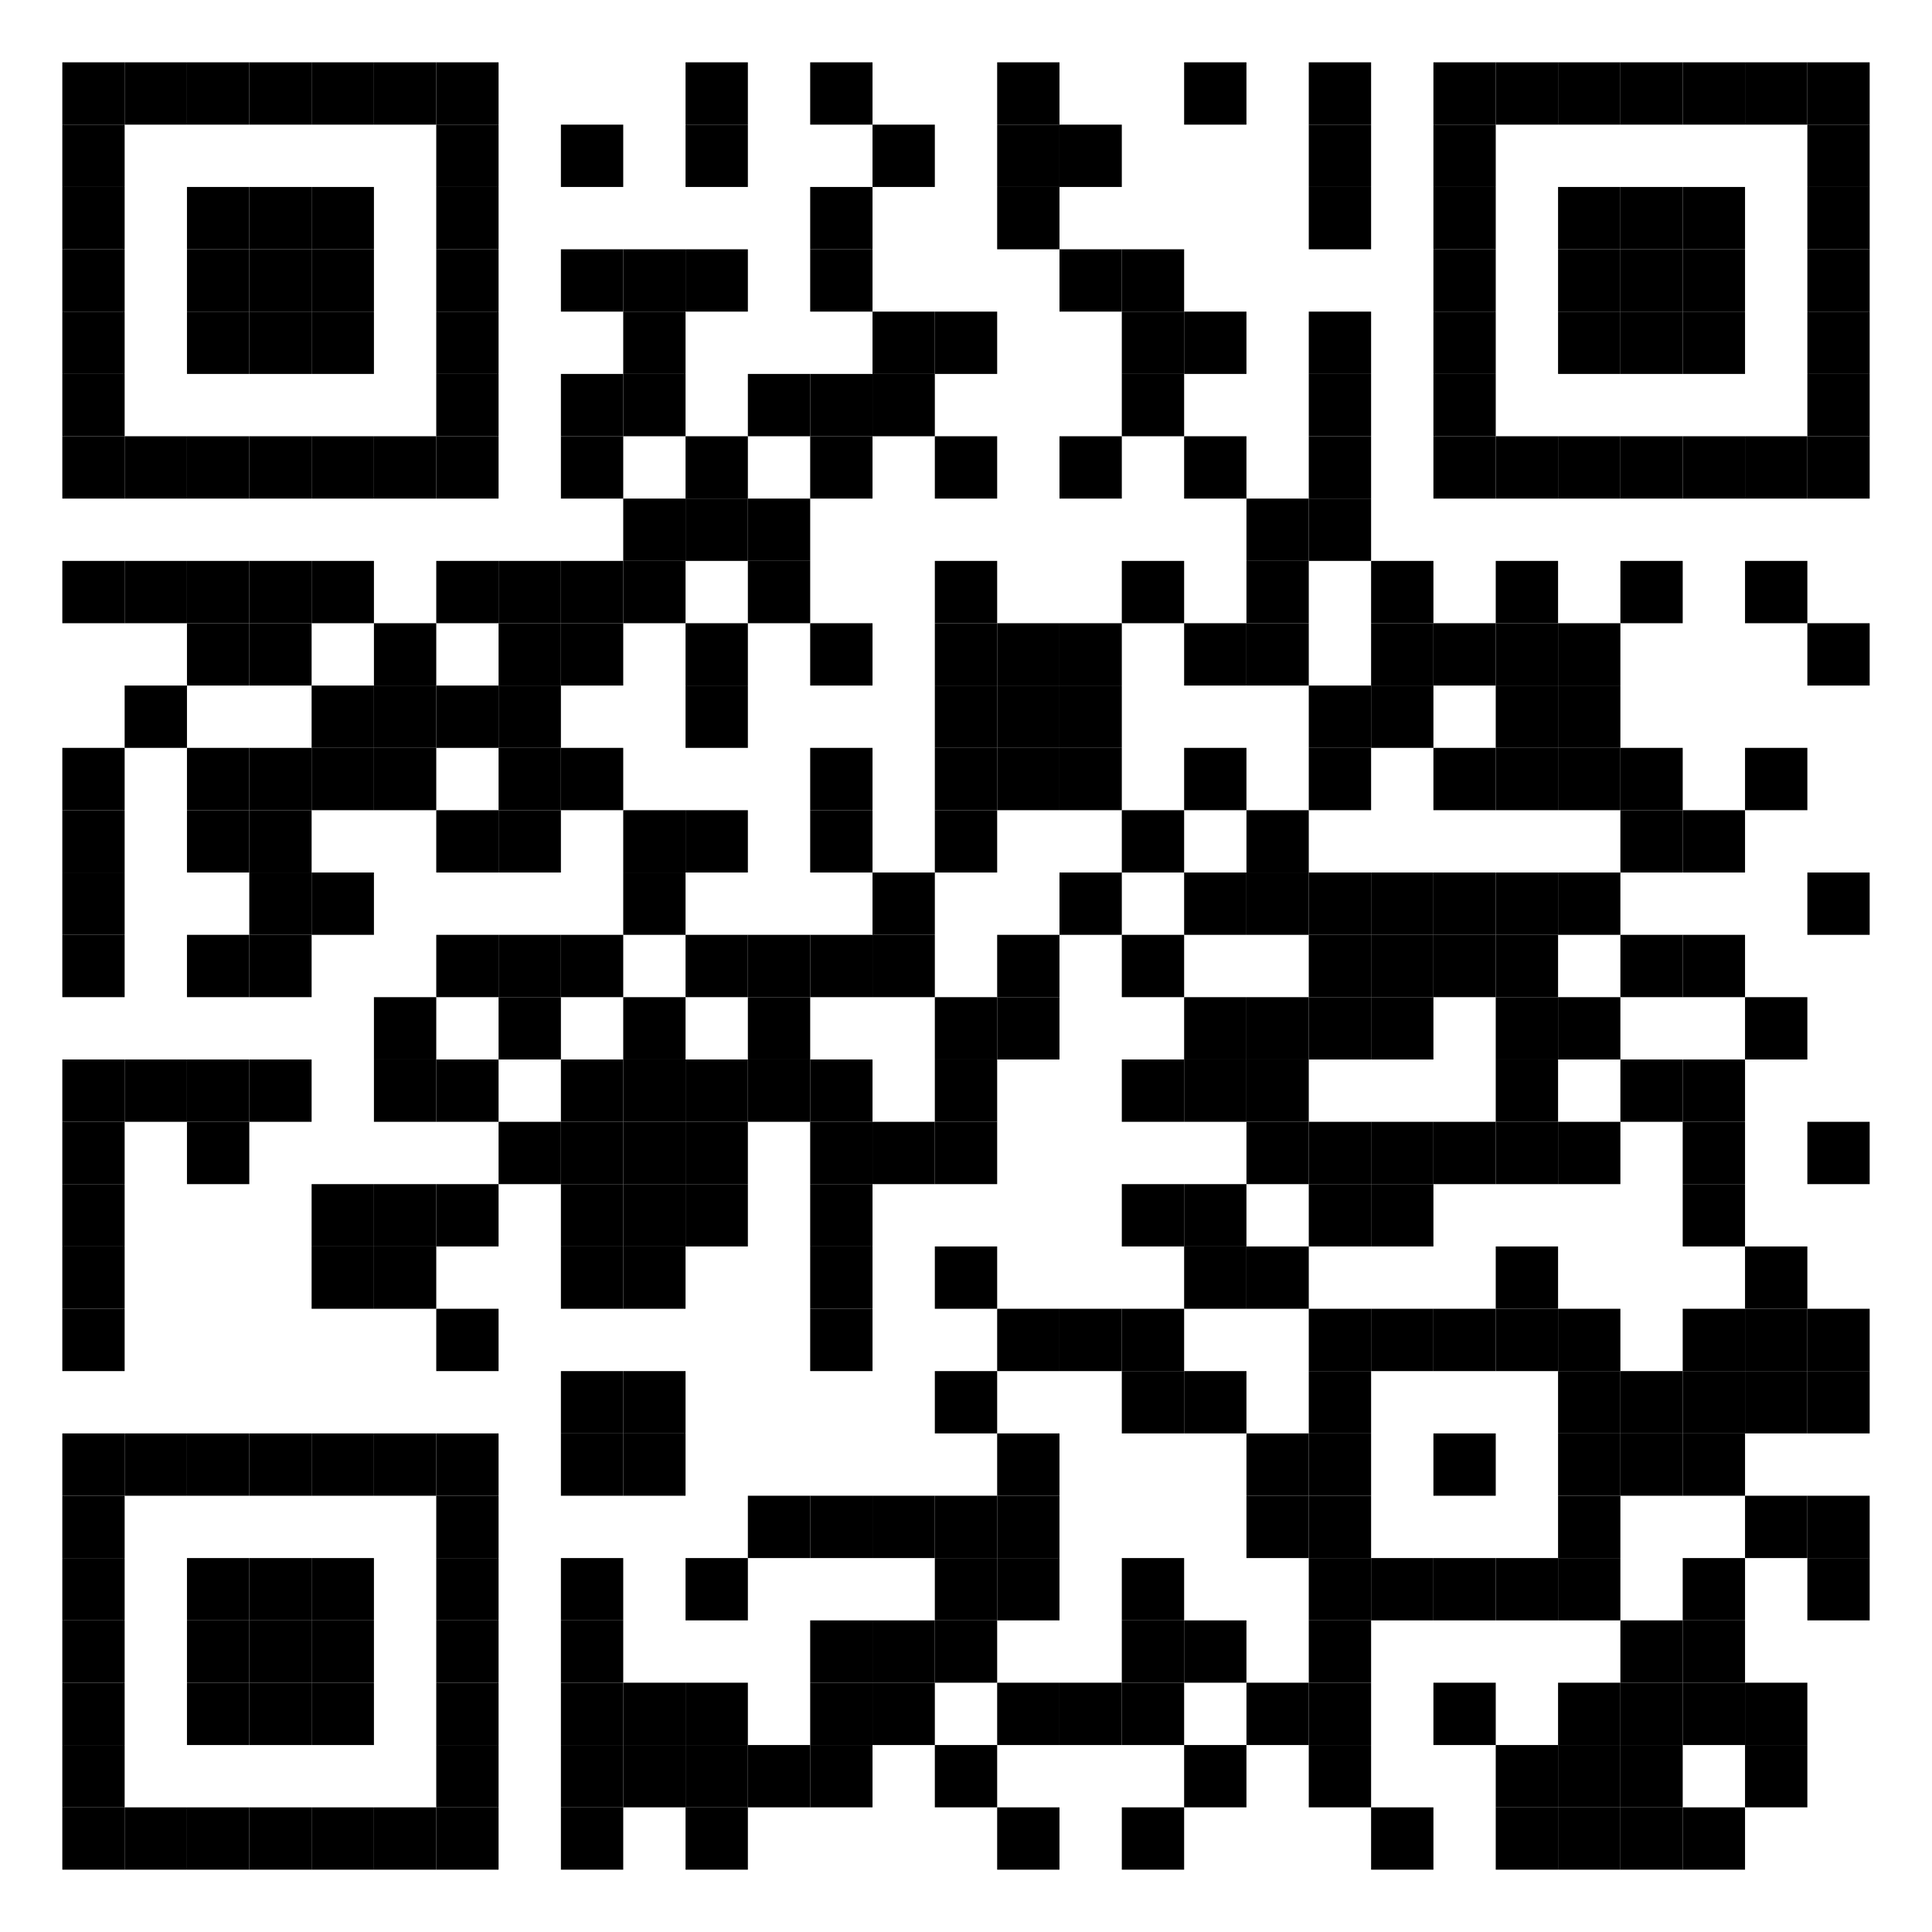
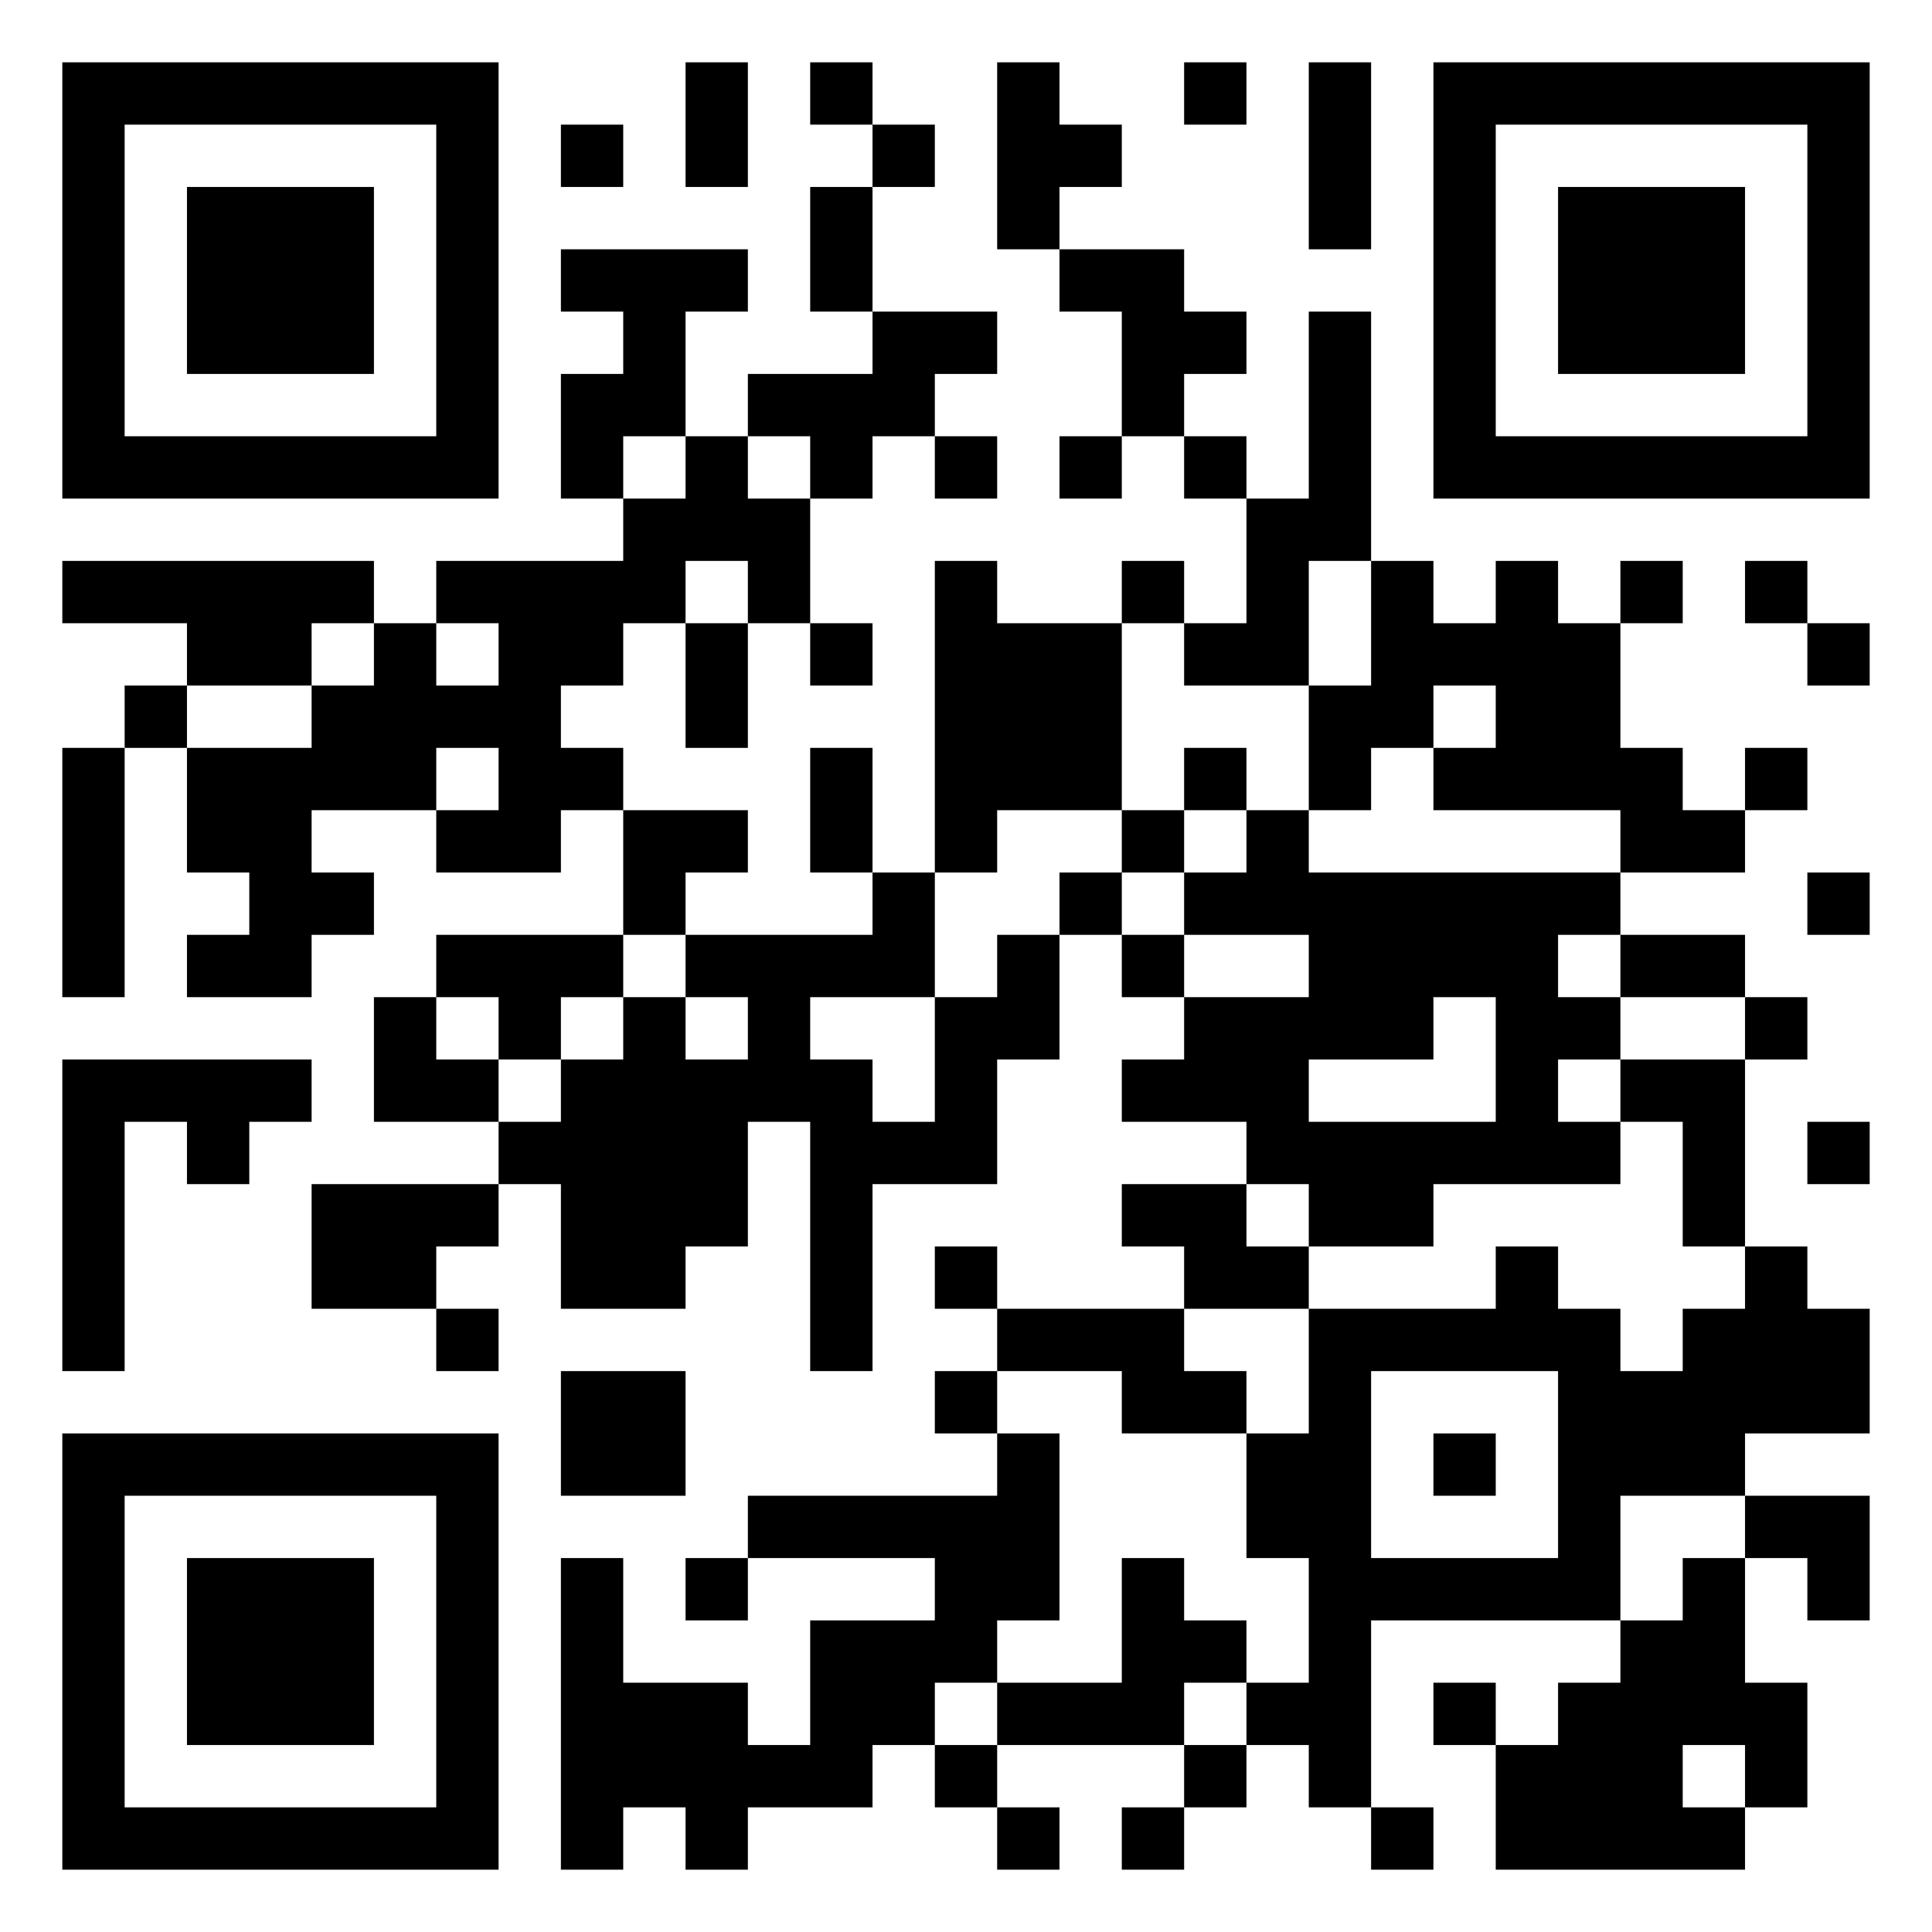
- <svg xmlns="http://www.w3.org/2000/svg" xmlns:xlink="http://www.w3.org/1999/xlink" xml:space="preserve" width="372" height="372" viewBox="0 0 372 372">
-   <rect width="372" height="372" fill="#ffffff" cx="0" cy="0" />
-   <defs>
-     <rect id="p" width="12" height="12" />
-   </defs>
-   <g fill="#000000">
-     <use x="12" y="12" xlink:href="#p" />
-     <use x="24" y="12" xlink:href="#p" />
-     <use x="36" y="12" xlink:href="#p" />
-     <use x="48" y="12" xlink:href="#p" />
-     <use x="60" y="12" xlink:href="#p" />
-     <use x="72" y="12" xlink:href="#p" />
-     <use x="84" y="12" xlink:href="#p" />
-     <use x="132" y="12" xlink:href="#p" />
-     <use x="156" y="12" xlink:href="#p" />
-     <use x="192" y="12" xlink:href="#p" />
-     <use x="228" y="12" xlink:href="#p" />
-     <use x="252" y="12" xlink:href="#p" />
-     <use x="276" y="12" xlink:href="#p" />
-     <use x="288" y="12" xlink:href="#p" />
-     <use x="300" y="12" xlink:href="#p" />
-     <use x="312" y="12" xlink:href="#p" />
-     <use x="324" y="12" xlink:href="#p" />
-     <use x="336" y="12" xlink:href="#p" />
-     <use x="348" y="12" xlink:href="#p" />
-     <use x="12" y="24" xlink:href="#p" />
-     <use x="84" y="24" xlink:href="#p" />
-     <use x="108" y="24" xlink:href="#p" />
-     <use x="132" y="24" xlink:href="#p" />
-     <use x="168" y="24" xlink:href="#p" />
-     <use x="192" y="24" xlink:href="#p" />
-     <use x="204" y="24" xlink:href="#p" />
-     <use x="252" y="24" xlink:href="#p" />
-     <use x="276" y="24" xlink:href="#p" />
-     <use x="348" y="24" xlink:href="#p" />
-     <use x="12" y="36" xlink:href="#p" />
-     <use x="36" y="36" xlink:href="#p" />
-     <use x="48" y="36" xlink:href="#p" />
-     <use x="60" y="36" xlink:href="#p" />
-     <use x="84" y="36" xlink:href="#p" />
-     <use x="156" y="36" xlink:href="#p" />
-     <use x="192" y="36" xlink:href="#p" />
-     <use x="252" y="36" xlink:href="#p" />
-     <use x="276" y="36" xlink:href="#p" />
-     <use x="300" y="36" xlink:href="#p" />
-     <use x="312" y="36" xlink:href="#p" />
-     <use x="324" y="36" xlink:href="#p" />
-     <use x="348" y="36" xlink:href="#p" />
-     <use x="12" y="48" xlink:href="#p" />
-     <use x="36" y="48" xlink:href="#p" />
-     <use x="48" y="48" xlink:href="#p" />
-     <use x="60" y="48" xlink:href="#p" />
-     <use x="84" y="48" xlink:href="#p" />
-     <use x="108" y="48" xlink:href="#p" />
-     <use x="120" y="48" xlink:href="#p" />
-     <use x="132" y="48" xlink:href="#p" />
-     <use x="156" y="48" xlink:href="#p" />
-     <use x="204" y="48" xlink:href="#p" />
-     <use x="216" y="48" xlink:href="#p" />
-     <use x="276" y="48" xlink:href="#p" />
-     <use x="300" y="48" xlink:href="#p" />
-     <use x="312" y="48" xlink:href="#p" />
-     <use x="324" y="48" xlink:href="#p" />
-     <use x="348" y="48" xlink:href="#p" />
-     <use x="12" y="60" xlink:href="#p" />
-     <use x="36" y="60" xlink:href="#p" />
-     <use x="48" y="60" xlink:href="#p" />
-     <use x="60" y="60" xlink:href="#p" />
-     <use x="84" y="60" xlink:href="#p" />
-     <use x="120" y="60" xlink:href="#p" />
-     <use x="168" y="60" xlink:href="#p" />
-     <use x="180" y="60" xlink:href="#p" />
-     <use x="216" y="60" xlink:href="#p" />
-     <use x="228" y="60" xlink:href="#p" />
-     <use x="252" y="60" xlink:href="#p" />
-     <use x="276" y="60" xlink:href="#p" />
-     <use x="300" y="60" xlink:href="#p" />
-     <use x="312" y="60" xlink:href="#p" />
-     <use x="324" y="60" xlink:href="#p" />
-     <use x="348" y="60" xlink:href="#p" />
-     <use x="12" y="72" xlink:href="#p" />
-     <use x="84" y="72" xlink:href="#p" />
-     <use x="108" y="72" xlink:href="#p" />
-     <use x="120" y="72" xlink:href="#p" />
-     <use x="144" y="72" xlink:href="#p" />
-     <use x="156" y="72" xlink:href="#p" />
-     <use x="168" y="72" xlink:href="#p" />
-     <use x="216" y="72" xlink:href="#p" />
-     <use x="252" y="72" xlink:href="#p" />
-     <use x="276" y="72" xlink:href="#p" />
-     <use x="348" y="72" xlink:href="#p" />
-     <use x="12" y="84" xlink:href="#p" />
-     <use x="24" y="84" xlink:href="#p" />
-     <use x="36" y="84" xlink:href="#p" />
-     <use x="48" y="84" xlink:href="#p" />
-     <use x="60" y="84" xlink:href="#p" />
-     <use x="72" y="84" xlink:href="#p" />
-     <use x="84" y="84" xlink:href="#p" />
-     <use x="108" y="84" xlink:href="#p" />
-     <use x="132" y="84" xlink:href="#p" />
-     <use x="156" y="84" xlink:href="#p" />
-     <use x="180" y="84" xlink:href="#p" />
-     <use x="204" y="84" xlink:href="#p" />
-     <use x="228" y="84" xlink:href="#p" />
-     <use x="252" y="84" xlink:href="#p" />
-     <use x="276" y="84" xlink:href="#p" />
-     <use x="288" y="84" xlink:href="#p" />
-     <use x="300" y="84" xlink:href="#p" />
-     <use x="312" y="84" xlink:href="#p" />
-     <use x="324" y="84" xlink:href="#p" />
-     <use x="336" y="84" xlink:href="#p" />
-     <use x="348" y="84" xlink:href="#p" />
-     <use x="120" y="96" xlink:href="#p" />
-     <use x="132" y="96" xlink:href="#p" />
-     <use x="144" y="96" xlink:href="#p" />
-     <use x="240" y="96" xlink:href="#p" />
-     <use x="252" y="96" xlink:href="#p" />
-     <use x="12" y="108" xlink:href="#p" />
-     <use x="24" y="108" xlink:href="#p" />
-     <use x="36" y="108" xlink:href="#p" />
-     <use x="48" y="108" xlink:href="#p" />
-     <use x="60" y="108" xlink:href="#p" />
-     <use x="84" y="108" xlink:href="#p" />
-     <use x="96" y="108" xlink:href="#p" />
-     <use x="108" y="108" xlink:href="#p" />
-     <use x="120" y="108" xlink:href="#p" />
-     <use x="144" y="108" xlink:href="#p" />
-     <use x="180" y="108" xlink:href="#p" />
-     <use x="216" y="108" xlink:href="#p" />
-     <use x="240" y="108" xlink:href="#p" />
-     <use x="264" y="108" xlink:href="#p" />
-     <use x="288" y="108" xlink:href="#p" />
-     <use x="312" y="108" xlink:href="#p" />
-     <use x="336" y="108" xlink:href="#p" />
-     <use x="36" y="120" xlink:href="#p" />
-     <use x="48" y="120" xlink:href="#p" />
-     <use x="72" y="120" xlink:href="#p" />
-     <use x="96" y="120" xlink:href="#p" />
-     <use x="108" y="120" xlink:href="#p" />
-     <use x="132" y="120" xlink:href="#p" />
-     <use x="156" y="120" xlink:href="#p" />
-     <use x="180" y="120" xlink:href="#p" />
-     <use x="192" y="120" xlink:href="#p" />
-     <use x="204" y="120" xlink:href="#p" />
-     <use x="228" y="120" xlink:href="#p" />
-     <use x="240" y="120" xlink:href="#p" />
-     <use x="264" y="120" xlink:href="#p" />
-     <use x="276" y="120" xlink:href="#p" />
-     <use x="288" y="120" xlink:href="#p" />
-     <use x="300" y="120" xlink:href="#p" />
-     <use x="348" y="120" xlink:href="#p" />
-     <use x="24" y="132" xlink:href="#p" />
-     <use x="60" y="132" xlink:href="#p" />
-     <use x="72" y="132" xlink:href="#p" />
-     <use x="84" y="132" xlink:href="#p" />
-     <use x="96" y="132" xlink:href="#p" />
-     <use x="132" y="132" xlink:href="#p" />
-     <use x="180" y="132" xlink:href="#p" />
-     <use x="192" y="132" xlink:href="#p" />
-     <use x="204" y="132" xlink:href="#p" />
-     <use x="252" y="132" xlink:href="#p" />
-     <use x="264" y="132" xlink:href="#p" />
-     <use x="288" y="132" xlink:href="#p" />
-     <use x="300" y="132" xlink:href="#p" />
-     <use x="12" y="144" xlink:href="#p" />
-     <use x="36" y="144" xlink:href="#p" />
-     <use x="48" y="144" xlink:href="#p" />
-     <use x="60" y="144" xlink:href="#p" />
-     <use x="72" y="144" xlink:href="#p" />
-     <use x="96" y="144" xlink:href="#p" />
-     <use x="108" y="144" xlink:href="#p" />
-     <use x="156" y="144" xlink:href="#p" />
-     <use x="180" y="144" xlink:href="#p" />
-     <use x="192" y="144" xlink:href="#p" />
-     <use x="204" y="144" xlink:href="#p" />
-     <use x="228" y="144" xlink:href="#p" />
-     <use x="252" y="144" xlink:href="#p" />
-     <use x="276" y="144" xlink:href="#p" />
-     <use x="288" y="144" xlink:href="#p" />
-     <use x="300" y="144" xlink:href="#p" />
-     <use x="312" y="144" xlink:href="#p" />
-     <use x="336" y="144" xlink:href="#p" />
-     <use x="12" y="156" xlink:href="#p" />
-     <use x="36" y="156" xlink:href="#p" />
-     <use x="48" y="156" xlink:href="#p" />
-     <use x="84" y="156" xlink:href="#p" />
-     <use x="96" y="156" xlink:href="#p" />
-     <use x="120" y="156" xlink:href="#p" />
-     <use x="132" y="156" xlink:href="#p" />
-     <use x="156" y="156" xlink:href="#p" />
-     <use x="180" y="156" xlink:href="#p" />
-     <use x="216" y="156" xlink:href="#p" />
-     <use x="240" y="156" xlink:href="#p" />
-     <use x="312" y="156" xlink:href="#p" />
-     <use x="324" y="156" xlink:href="#p" />
-     <use x="12" y="168" xlink:href="#p" />
-     <use x="48" y="168" xlink:href="#p" />
-     <use x="60" y="168" xlink:href="#p" />
-     <use x="120" y="168" xlink:href="#p" />
-     <use x="168" y="168" xlink:href="#p" />
-     <use x="204" y="168" xlink:href="#p" />
-     <use x="228" y="168" xlink:href="#p" />
-     <use x="240" y="168" xlink:href="#p" />
-     <use x="252" y="168" xlink:href="#p" />
-     <use x="264" y="168" xlink:href="#p" />
-     <use x="276" y="168" xlink:href="#p" />
-     <use x="288" y="168" xlink:href="#p" />
-     <use x="300" y="168" xlink:href="#p" />
-     <use x="348" y="168" xlink:href="#p" />
-     <use x="12" y="180" xlink:href="#p" />
-     <use x="36" y="180" xlink:href="#p" />
-     <use x="48" y="180" xlink:href="#p" />
-     <use x="84" y="180" xlink:href="#p" />
-     <use x="96" y="180" xlink:href="#p" />
-     <use x="108" y="180" xlink:href="#p" />
-     <use x="132" y="180" xlink:href="#p" />
-     <use x="144" y="180" xlink:href="#p" />
-     <use x="156" y="180" xlink:href="#p" />
-     <use x="168" y="180" xlink:href="#p" />
-     <use x="192" y="180" xlink:href="#p" />
-     <use x="216" y="180" xlink:href="#p" />
-     <use x="252" y="180" xlink:href="#p" />
-     <use x="264" y="180" xlink:href="#p" />
-     <use x="276" y="180" xlink:href="#p" />
-     <use x="288" y="180" xlink:href="#p" />
-     <use x="312" y="180" xlink:href="#p" />
-     <use x="324" y="180" xlink:href="#p" />
-     <use x="72" y="192" xlink:href="#p" />
-     <use x="96" y="192" xlink:href="#p" />
-     <use x="120" y="192" xlink:href="#p" />
-     <use x="144" y="192" xlink:href="#p" />
-     <use x="180" y="192" xlink:href="#p" />
-     <use x="192" y="192" xlink:href="#p" />
-     <use x="228" y="192" xlink:href="#p" />
-     <use x="240" y="192" xlink:href="#p" />
-     <use x="252" y="192" xlink:href="#p" />
-     <use x="264" y="192" xlink:href="#p" />
-     <use x="288" y="192" xlink:href="#p" />
-     <use x="300" y="192" xlink:href="#p" />
-     <use x="336" y="192" xlink:href="#p" />
-     <use x="12" y="204" xlink:href="#p" />
-     <use x="24" y="204" xlink:href="#p" />
-     <use x="36" y="204" xlink:href="#p" />
-     <use x="48" y="204" xlink:href="#p" />
-     <use x="72" y="204" xlink:href="#p" />
-     <use x="84" y="204" xlink:href="#p" />
-     <use x="108" y="204" xlink:href="#p" />
-     <use x="120" y="204" xlink:href="#p" />
-     <use x="132" y="204" xlink:href="#p" />
-     <use x="144" y="204" xlink:href="#p" />
-     <use x="156" y="204" xlink:href="#p" />
-     <use x="180" y="204" xlink:href="#p" />
-     <use x="216" y="204" xlink:href="#p" />
-     <use x="228" y="204" xlink:href="#p" />
-     <use x="240" y="204" xlink:href="#p" />
-     <use x="288" y="204" xlink:href="#p" />
-     <use x="312" y="204" xlink:href="#p" />
-     <use x="324" y="204" xlink:href="#p" />
-     <use x="12" y="216" xlink:href="#p" />
-     <use x="36" y="216" xlink:href="#p" />
-     <use x="96" y="216" xlink:href="#p" />
-     <use x="108" y="216" xlink:href="#p" />
-     <use x="120" y="216" xlink:href="#p" />
-     <use x="132" y="216" xlink:href="#p" />
-     <use x="156" y="216" xlink:href="#p" />
-     <use x="168" y="216" xlink:href="#p" />
-     <use x="180" y="216" xlink:href="#p" />
-     <use x="240" y="216" xlink:href="#p" />
-     <use x="252" y="216" xlink:href="#p" />
-     <use x="264" y="216" xlink:href="#p" />
-     <use x="276" y="216" xlink:href="#p" />
-     <use x="288" y="216" xlink:href="#p" />
-     <use x="300" y="216" xlink:href="#p" />
-     <use x="324" y="216" xlink:href="#p" />
-     <use x="348" y="216" xlink:href="#p" />
-     <use x="12" y="228" xlink:href="#p" />
-     <use x="60" y="228" xlink:href="#p" />
-     <use x="72" y="228" xlink:href="#p" />
-     <use x="84" y="228" xlink:href="#p" />
-     <use x="108" y="228" xlink:href="#p" />
-     <use x="120" y="228" xlink:href="#p" />
-     <use x="132" y="228" xlink:href="#p" />
-     <use x="156" y="228" xlink:href="#p" />
-     <use x="216" y="228" xlink:href="#p" />
-     <use x="228" y="228" xlink:href="#p" />
-     <use x="252" y="228" xlink:href="#p" />
-     <use x="264" y="228" xlink:href="#p" />
-     <use x="324" y="228" xlink:href="#p" />
-     <use x="12" y="240" xlink:href="#p" />
-     <use x="60" y="240" xlink:href="#p" />
-     <use x="72" y="240" xlink:href="#p" />
-     <use x="108" y="240" xlink:href="#p" />
-     <use x="120" y="240" xlink:href="#p" />
-     <use x="156" y="240" xlink:href="#p" />
-     <use x="180" y="240" xlink:href="#p" />
-     <use x="228" y="240" xlink:href="#p" />
-     <use x="240" y="240" xlink:href="#p" />
-     <use x="288" y="240" xlink:href="#p" />
-     <use x="336" y="240" xlink:href="#p" />
-     <use x="12" y="252" xlink:href="#p" />
-     <use x="84" y="252" xlink:href="#p" />
-     <use x="156" y="252" xlink:href="#p" />
-     <use x="192" y="252" xlink:href="#p" />
-     <use x="204" y="252" xlink:href="#p" />
-     <use x="216" y="252" xlink:href="#p" />
-     <use x="252" y="252" xlink:href="#p" />
-     <use x="264" y="252" xlink:href="#p" />
-     <use x="276" y="252" xlink:href="#p" />
-     <use x="288" y="252" xlink:href="#p" />
-     <use x="300" y="252" xlink:href="#p" />
-     <use x="324" y="252" xlink:href="#p" />
-     <use x="336" y="252" xlink:href="#p" />
-     <use x="348" y="252" xlink:href="#p" />
-     <use x="108" y="264" xlink:href="#p" />
-     <use x="120" y="264" xlink:href="#p" />
-     <use x="180" y="264" xlink:href="#p" />
-     <use x="216" y="264" xlink:href="#p" />
-     <use x="228" y="264" xlink:href="#p" />
-     <use x="252" y="264" xlink:href="#p" />
-     <use x="300" y="264" xlink:href="#p" />
-     <use x="312" y="264" xlink:href="#p" />
-     <use x="324" y="264" xlink:href="#p" />
-     <use x="336" y="264" xlink:href="#p" />
-     <use x="348" y="264" xlink:href="#p" />
-     <use x="12" y="276" xlink:href="#p" />
-     <use x="24" y="276" xlink:href="#p" />
-     <use x="36" y="276" xlink:href="#p" />
-     <use x="48" y="276" xlink:href="#p" />
-     <use x="60" y="276" xlink:href="#p" />
-     <use x="72" y="276" xlink:href="#p" />
-     <use x="84" y="276" xlink:href="#p" />
-     <use x="108" y="276" xlink:href="#p" />
-     <use x="120" y="276" xlink:href="#p" />
-     <use x="192" y="276" xlink:href="#p" />
-     <use x="240" y="276" xlink:href="#p" />
-     <use x="252" y="276" xlink:href="#p" />
-     <use x="276" y="276" xlink:href="#p" />
-     <use x="300" y="276" xlink:href="#p" />
-     <use x="312" y="276" xlink:href="#p" />
-     <use x="324" y="276" xlink:href="#p" />
-     <use x="12" y="288" xlink:href="#p" />
-     <use x="84" y="288" xlink:href="#p" />
-     <use x="144" y="288" xlink:href="#p" />
-     <use x="156" y="288" xlink:href="#p" />
-     <use x="168" y="288" xlink:href="#p" />
-     <use x="180" y="288" xlink:href="#p" />
-     <use x="192" y="288" xlink:href="#p" />
-     <use x="240" y="288" xlink:href="#p" />
-     <use x="252" y="288" xlink:href="#p" />
-     <use x="300" y="288" xlink:href="#p" />
-     <use x="336" y="288" xlink:href="#p" />
-     <use x="348" y="288" xlink:href="#p" />
-     <use x="12" y="300" xlink:href="#p" />
-     <use x="36" y="300" xlink:href="#p" />
-     <use x="48" y="300" xlink:href="#p" />
-     <use x="60" y="300" xlink:href="#p" />
-     <use x="84" y="300" xlink:href="#p" />
-     <use x="108" y="300" xlink:href="#p" />
-     <use x="132" y="300" xlink:href="#p" />
-     <use x="180" y="300" xlink:href="#p" />
-     <use x="192" y="300" xlink:href="#p" />
-     <use x="216" y="300" xlink:href="#p" />
-     <use x="252" y="300" xlink:href="#p" />
-     <use x="264" y="300" xlink:href="#p" />
-     <use x="276" y="300" xlink:href="#p" />
-     <use x="288" y="300" xlink:href="#p" />
-     <use x="300" y="300" xlink:href="#p" />
-     <use x="324" y="300" xlink:href="#p" />
-     <use x="348" y="300" xlink:href="#p" />
-     <use x="12" y="312" xlink:href="#p" />
-     <use x="36" y="312" xlink:href="#p" />
-     <use x="48" y="312" xlink:href="#p" />
-     <use x="60" y="312" xlink:href="#p" />
-     <use x="84" y="312" xlink:href="#p" />
-     <use x="108" y="312" xlink:href="#p" />
-     <use x="156" y="312" xlink:href="#p" />
-     <use x="168" y="312" xlink:href="#p" />
-     <use x="180" y="312" xlink:href="#p" />
-     <use x="216" y="312" xlink:href="#p" />
-     <use x="228" y="312" xlink:href="#p" />
-     <use x="252" y="312" xlink:href="#p" />
-     <use x="312" y="312" xlink:href="#p" />
-     <use x="324" y="312" xlink:href="#p" />
-     <use x="12" y="324" xlink:href="#p" />
-     <use x="36" y="324" xlink:href="#p" />
-     <use x="48" y="324" xlink:href="#p" />
-     <use x="60" y="324" xlink:href="#p" />
-     <use x="84" y="324" xlink:href="#p" />
-     <use x="108" y="324" xlink:href="#p" />
-     <use x="120" y="324" xlink:href="#p" />
-     <use x="132" y="324" xlink:href="#p" />
-     <use x="156" y="324" xlink:href="#p" />
-     <use x="168" y="324" xlink:href="#p" />
-     <use x="192" y="324" xlink:href="#p" />
-     <use x="204" y="324" xlink:href="#p" />
-     <use x="216" y="324" xlink:href="#p" />
-     <use x="240" y="324" xlink:href="#p" />
-     <use x="252" y="324" xlink:href="#p" />
-     <use x="276" y="324" xlink:href="#p" />
-     <use x="300" y="324" xlink:href="#p" />
-     <use x="312" y="324" xlink:href="#p" />
-     <use x="324" y="324" xlink:href="#p" />
-     <use x="336" y="324" xlink:href="#p" />
-     <use x="12" y="336" xlink:href="#p" />
-     <use x="84" y="336" xlink:href="#p" />
-     <use x="108" y="336" xlink:href="#p" />
-     <use x="120" y="336" xlink:href="#p" />
-     <use x="132" y="336" xlink:href="#p" />
-     <use x="144" y="336" xlink:href="#p" />
-     <use x="156" y="336" xlink:href="#p" />
-     <use x="180" y="336" xlink:href="#p" />
-     <use x="228" y="336" xlink:href="#p" />
-     <use x="252" y="336" xlink:href="#p" />
-     <use x="288" y="336" xlink:href="#p" />
-     <use x="300" y="336" xlink:href="#p" />
-     <use x="312" y="336" xlink:href="#p" />
-     <use x="336" y="336" xlink:href="#p" />
-     <use x="12" y="348" xlink:href="#p" />
-     <use x="24" y="348" xlink:href="#p" />
-     <use x="36" y="348" xlink:href="#p" />
-     <use x="48" y="348" xlink:href="#p" />
-     <use x="60" y="348" xlink:href="#p" />
-     <use x="72" y="348" xlink:href="#p" />
-     <use x="84" y="348" xlink:href="#p" />
-     <use x="108" y="348" xlink:href="#p" />
-     <use x="132" y="348" xlink:href="#p" />
-     <use x="192" y="348" xlink:href="#p" />
-     <use x="216" y="348" xlink:href="#p" />
-     <use x="264" y="348" xlink:href="#p" />
-     <use x="288" y="348" xlink:href="#p" />
-     <use x="300" y="348" xlink:href="#p" />
-     <use x="312" y="348" xlink:href="#p" />
-     <use x="324" y="348" xlink:href="#p" />
-   </g>
+ <svg xmlns="http://www.w3.org/2000/svg" width="372" height="372" viewBox="0 0 372 372" fill="none">
+   <rect width="372" height="372" fill="white" />
+   <path d="M132 12H144V36H132V12Z" fill="black" />
+   <path d="M108 24H120V36H108V24Z" fill="black" />
+   <path d="M288 276H276V288H288V276Z" fill="black" />
+   <path fill-rule="evenodd" clip-rule="evenodd" d="M168 12H156V24H168V36H156V60H168V72H144V84H132V60H144V48H108V60H120V72H108V96H120V108H84V120H72V108H12V120H36V132H24V144H12V192H24V144H36V168H48V180H36V192H60V180H72V168H60V156H84V168H108V156H120V180H84V192H72V216H96V228H60V252H84V264H96V252H84V240H96V228H108V252H132V240H144V216H156V264H168V228H192V204H204V180H216V192H228V204H216V216H240V228H216V240H228V252H192V240H180V252H192V264H180V276H192V288H144V300H132V312H144V300H180V312H156V336H144V324H120V300H108V360H120V348H132V360H144V348H168V336H180V348H192V360H204V348H192V336H228V348H216V360H228V348H240V336H252V348H264V360H276V348H264V312H312V324H300V336H288V324H276V336H288V360H336V348H348V324H336V300H348V312H360V288H336V276H360V252H348V240H336V204H348V192H336V180H312V168H336V156H348V144H336V156H324V144H312V120H324V108H312V120H300V108H288V120H276V108H264V60H252V96H240V84H228V72H240V60H228V48H204V36H216V24H204V12H192V48H204V60H216V84H204V96H216V84H228V96H240V120H228V108H216V120H192V108H180V168H168V144H156V168H168V180H132V168H144V156H120V144H108V132H120V120H132V144H144V120H156V132H168V120H156V96H168V84H180V96H192V84H180V72H192V60H168V36H180V24H168V12ZM144 120V108H132V120H144ZM132 192V180H120V192H108V204H96V192H84V204H96V216H108V204H120V192H132ZM144 192H132V204H144V192ZM216 156V120H228V132H252V156H240V144H228V156H216ZM216 168V156H192V168H180V192H156V204H168V216H180V192H192V180H204V168H216ZM228 168H216V180H228V192H252V180H228V168ZM228 168H240V156H228V168ZM276 144V156H312V168H252V156H264V144H276ZM276 144V132H288V144H276ZM252 108V132H264V108H252ZM312 192H300V180H312V192ZM312 204V192H336V204H312ZM312 216H300V204H312V216ZM252 240V228H240V240H252ZM252 252H288V240H300V252H312V264H324V252H336V240H324V216H312V228H276V240H252V252ZM240 276V264H228V252H252V276H240ZM240 324H252V300H240V276H216V264H192V276H204V312H192V324H180V336H192V324H216V300H228V312H240V324ZM240 324H228V336H240V324ZM336 288V300H324V312H312V288H336ZM336 348V336H324V348H336ZM84 156H96V144H84V156ZM60 132H36V144H60V132ZM60 132H72V120H60V132ZM84 120V132H96V120H84ZM120 96V84H132V96H120ZM156 96H144V84H156V96ZM252 216V204H276V192H288V216H252ZM300 300V264H264V300H300Z" fill="black" />
+   <path d="M228 12H240V24H228V12Z" fill="black" />
+   <path d="M264 12H252V48H264V12Z" fill="black" />
+   <path d="M36 36V72H72V36H36Z" fill="black" />
+   <path fill-rule="evenodd" clip-rule="evenodd" d="M12 12H96V96H12V12ZM84 84H24V24H84V84Z" fill="black" />
+   <path d="M300 36V72H336V36H300Z" fill="black" />
+   <path fill-rule="evenodd" clip-rule="evenodd" d="M276 12H360V96H276V12ZM348 84V24H288V84H348Z" fill="black" />
+   <path d="M12 204H60V216H48V228H36V216H24V264H12V204Z" fill="black" />
+   <path d="M108 264H132V288H108V264Z" fill="black" />
+   <path d="M36 300V336H72V300H36Z" fill="black" />
+   <path fill-rule="evenodd" clip-rule="evenodd" d="M12 276V360H96V276H12ZM84 348V288H24V348H84Z" fill="black" />
+   <path d="M360 216H348V228H360V216Z" fill="black" />
+   <path d="M336 108H348V120H336V108Z" fill="black" />
+   <path d="M348 132V120H360V132H348Z" fill="black" />
+   <path d="M348 168H360V180H348V168Z" fill="black" />
</svg>
